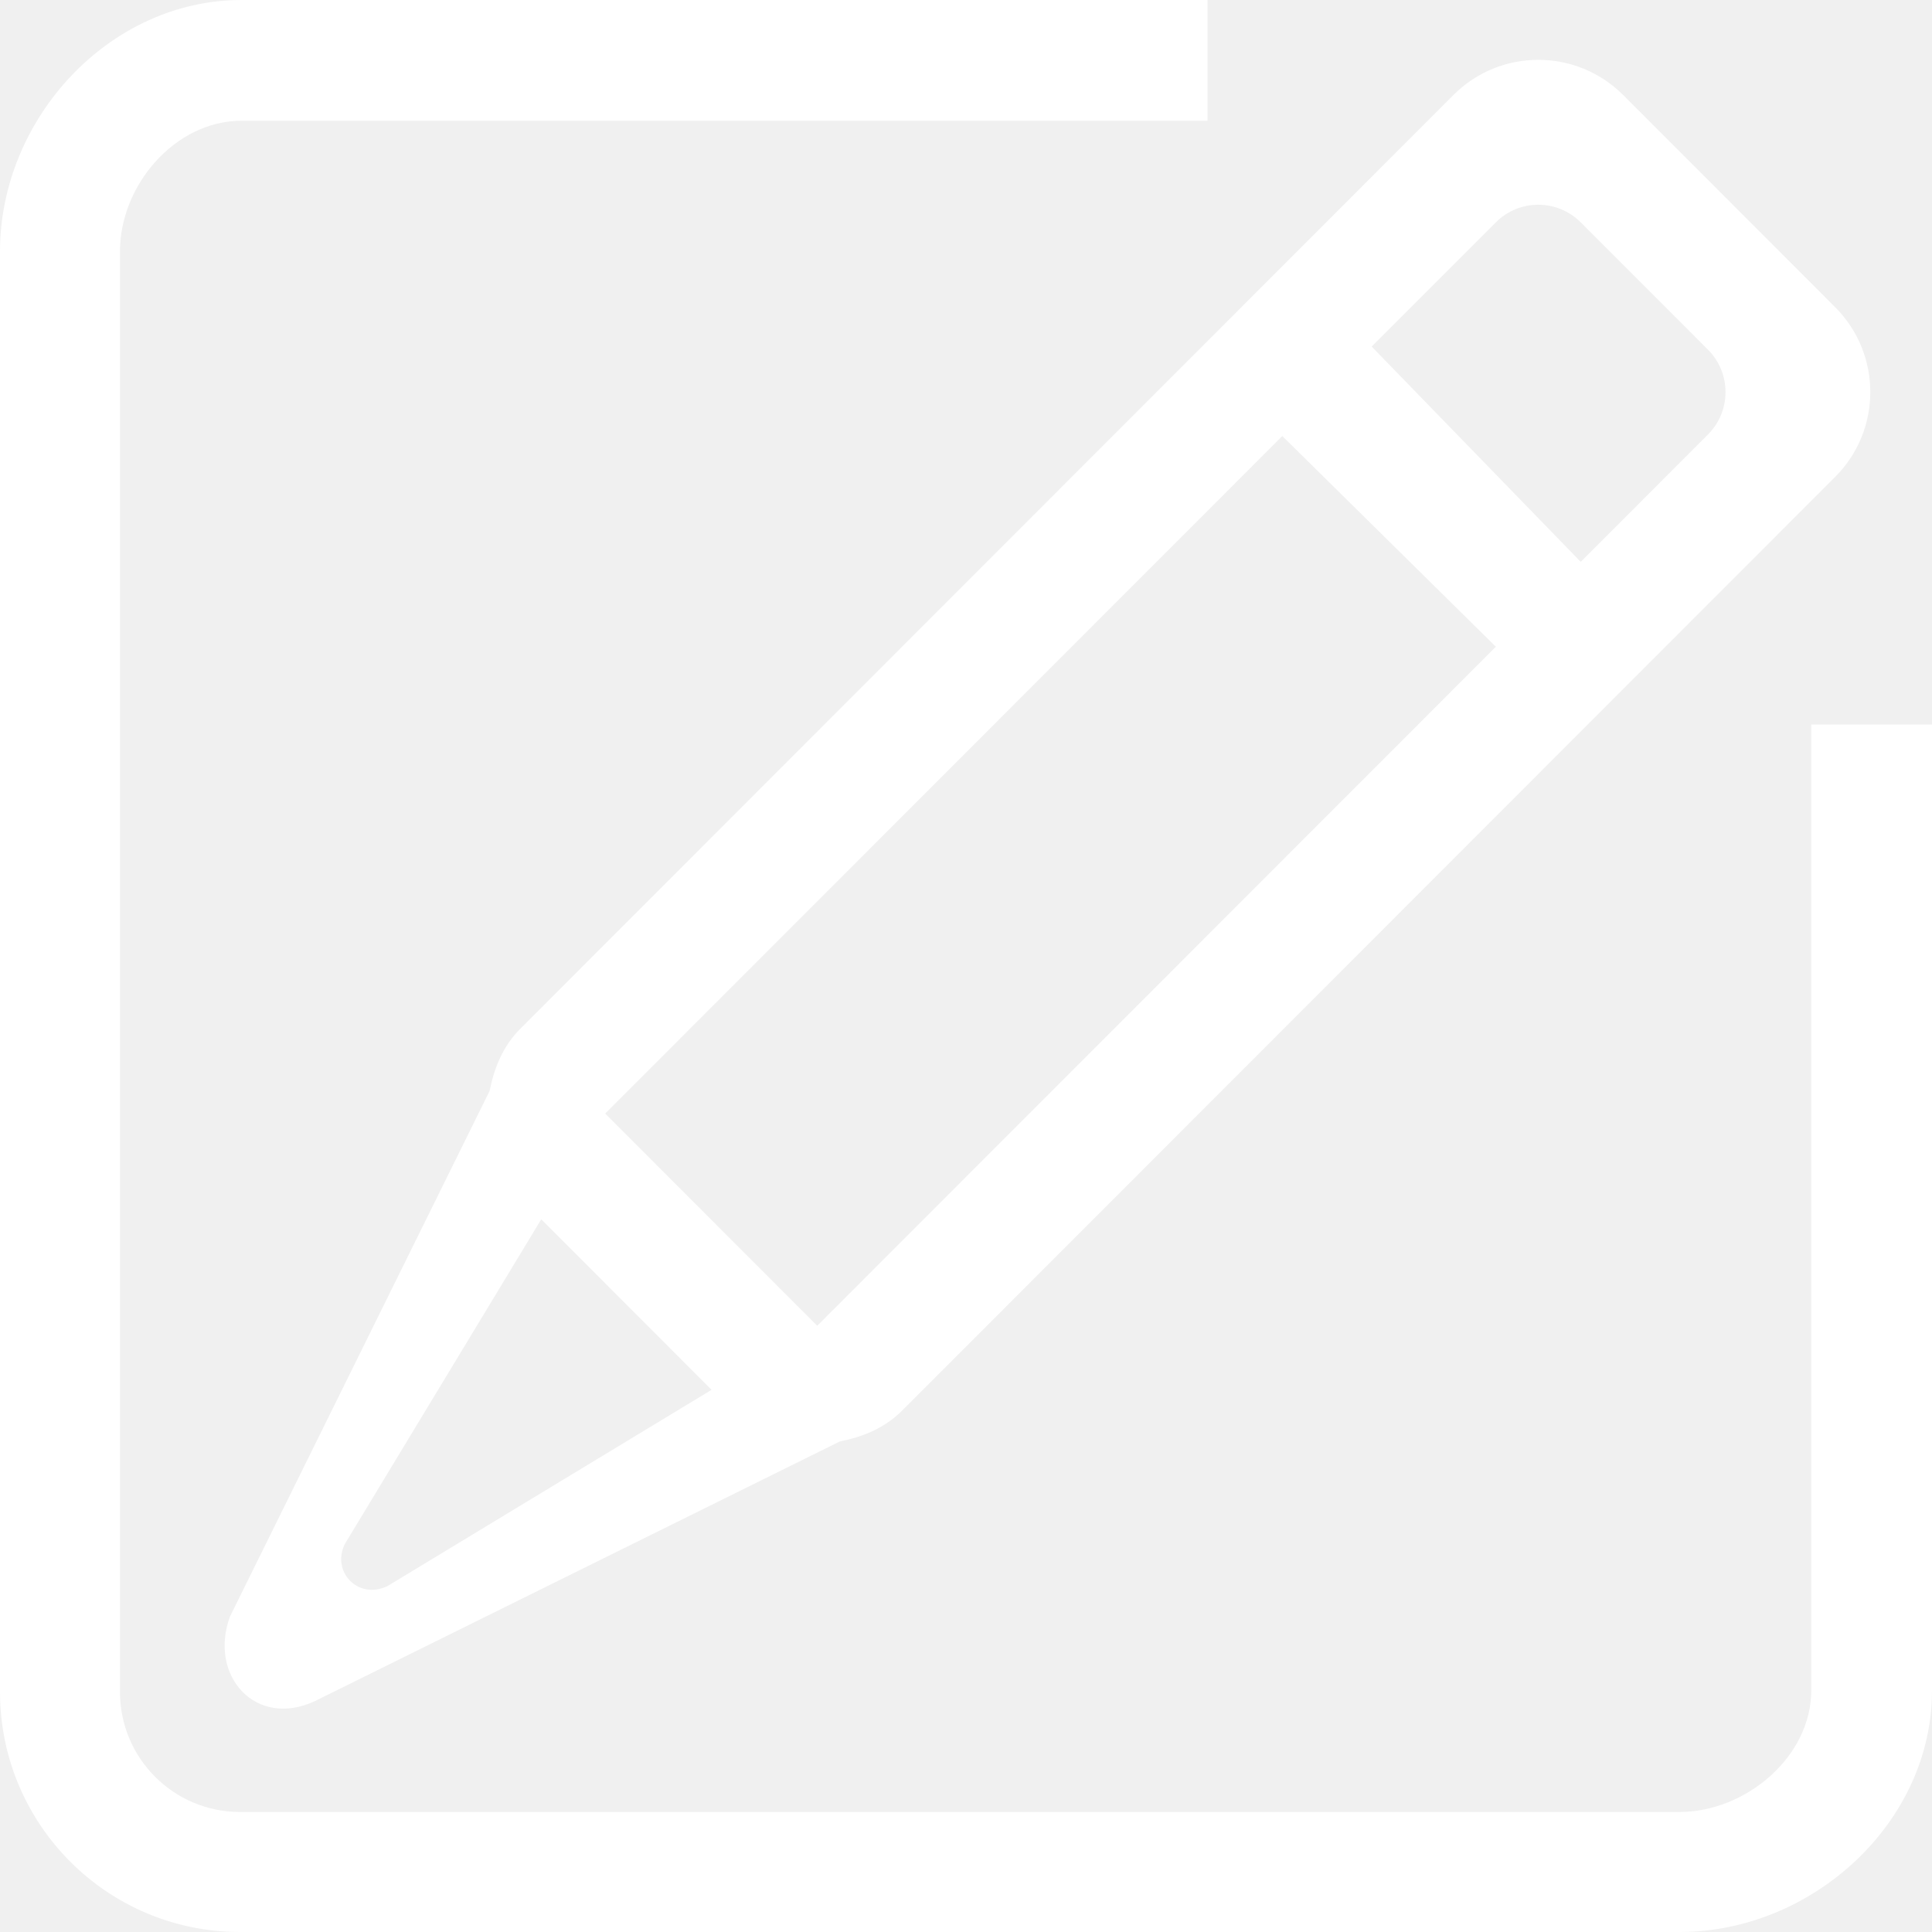
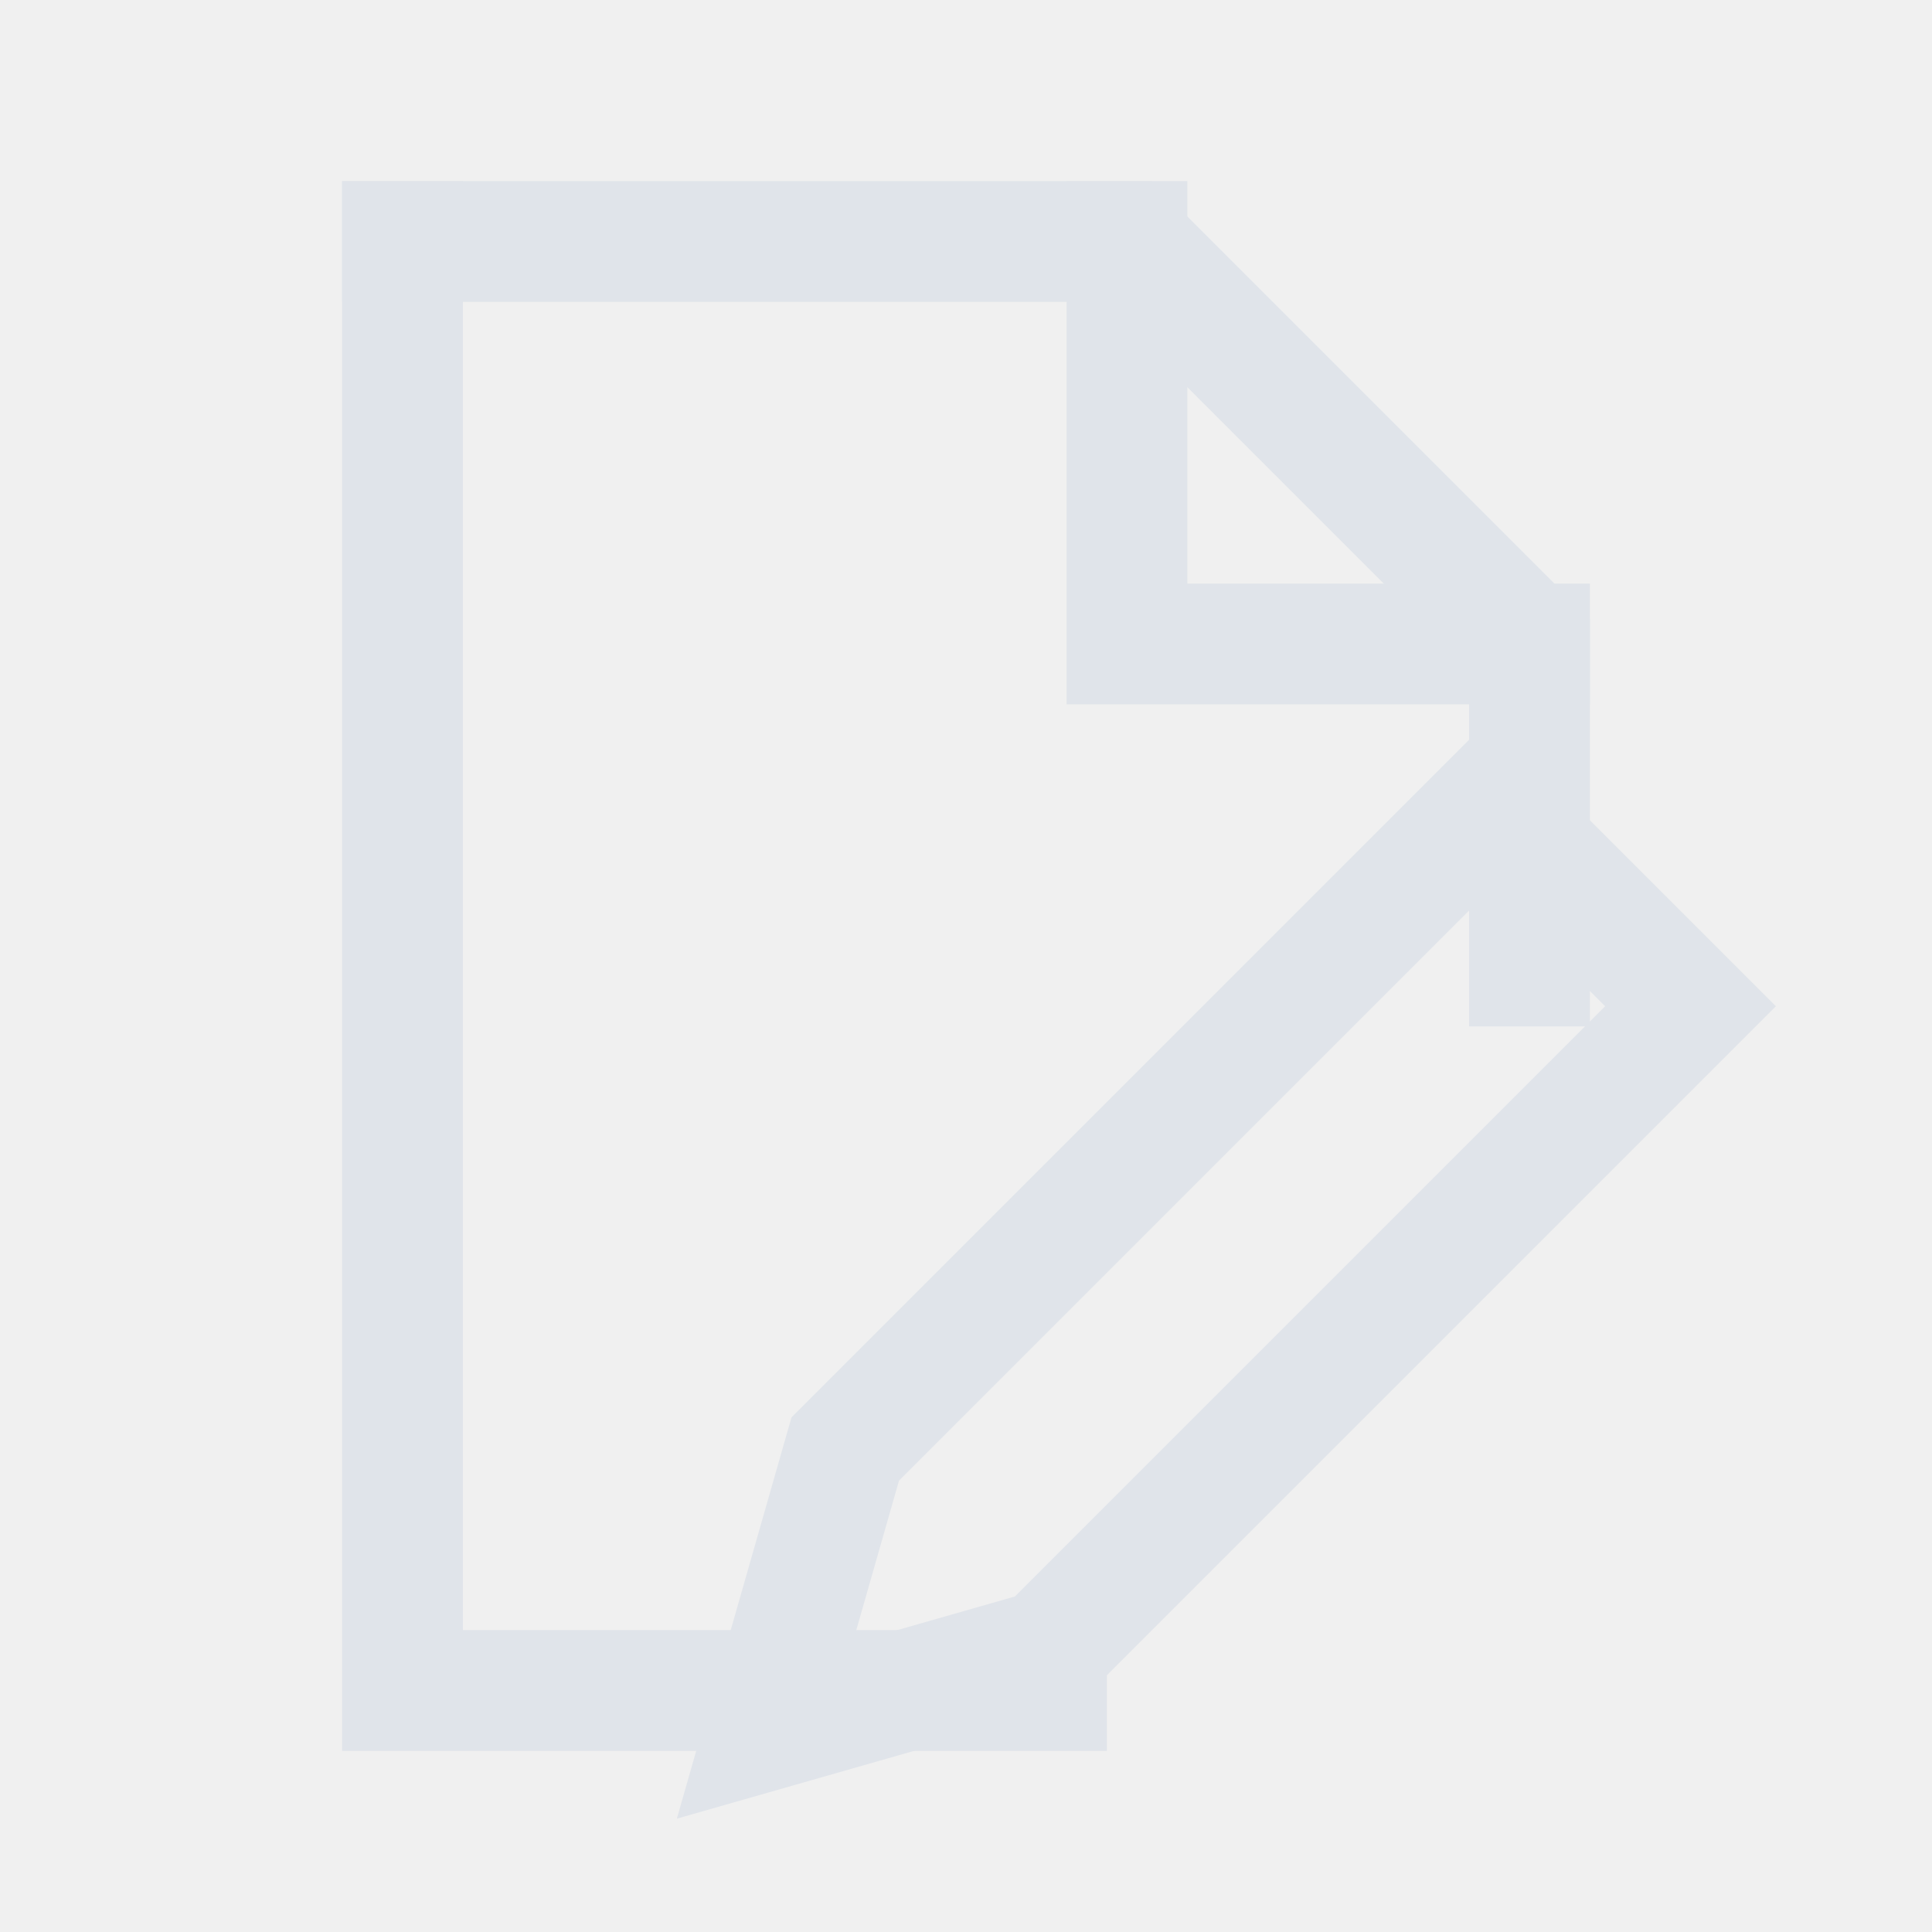
- <svg xmlns="http://www.w3.org/2000/svg" width="800px" height="800px" viewBox="0 0 32 32" version="1.1">
-   <g id="Icon-Set" transform="translate(-516, -99)">
-     <path fill="#FFFFFF" d="M527.786,122.02 L522.414,125.273 C521.925,125.501 521.485,125.029 521.713,124.571 L524.965,119.195 L527.786,122.02 L527.786,122.02 Z M537.239,106.222 L540.776,109.712 L529.536,120.959 C528.22,119.641 526.397,117.817 526.024,117.444 L537.239,106.222 L537.239,106.222 Z M540.776,102.683 C541.164,102.294 541.793,102.294 542.182,102.683 L544.289,104.791 C544.677,105.18 544.677,105.809 544.289,106.197 L542.182,108.306 L538.719,104.74 L540.776,102.683 L540.776,102.683 Z M524.11,117.068 L519.81,125.773 C519.449,126.754 520.233,127.632 521.213,127.177 L529.912,122.874 C530.287,122.801 530.651,122.655 530.941,122.365 L546.396,106.899 C547.172,106.124 547.172,104.864 546.396,104.088 L542.884,100.573 C542.107,99.797 540.85,99.797 540.074,100.573 L524.619,116.038 C524.328,116.329 524.184,116.693 524.11,117.068 L524.11,117.068 Z M546,111 L546,127 C546,128.099 544.914,129.012 543.817,129.012 L519.974,129.012 C518.877,129.012 517.987,128.122 517.987,127.023 L517.987,103.165 C517.987,102.066 518.902,101 520,101 L536,101 L536,99 L520,99 C517.806,99 516,100.969 516,103.165 L516,127.023 C516,129.22 517.779,131 519.974,131 L543.817,131 C546.012,131 548,129.196 548,127 L548,111 L546,111 L546,111 Z" />
-   </g>
+ <svg xmlns="http://www.w3.org/2000/svg" width="24" height="24" viewBox="0 0 24 24" fill="none" stroke="#e0e4ea" stroke-width="1.5" stroke-linecap="square" stroke-linejoin="miter" data-token="--text-primary">
+   <path d="M5 3 L14 3 L19 8 L19 12" />
+   <path d="M14 3 L14 8 L19 8" />
+   <path d="M5 3 L5 21 L13 21" />
+   <path d="M21 12.5 L13 20.5 L9.5 21.5 L10.5 18 L18.5 10 Z" />
</svg>
